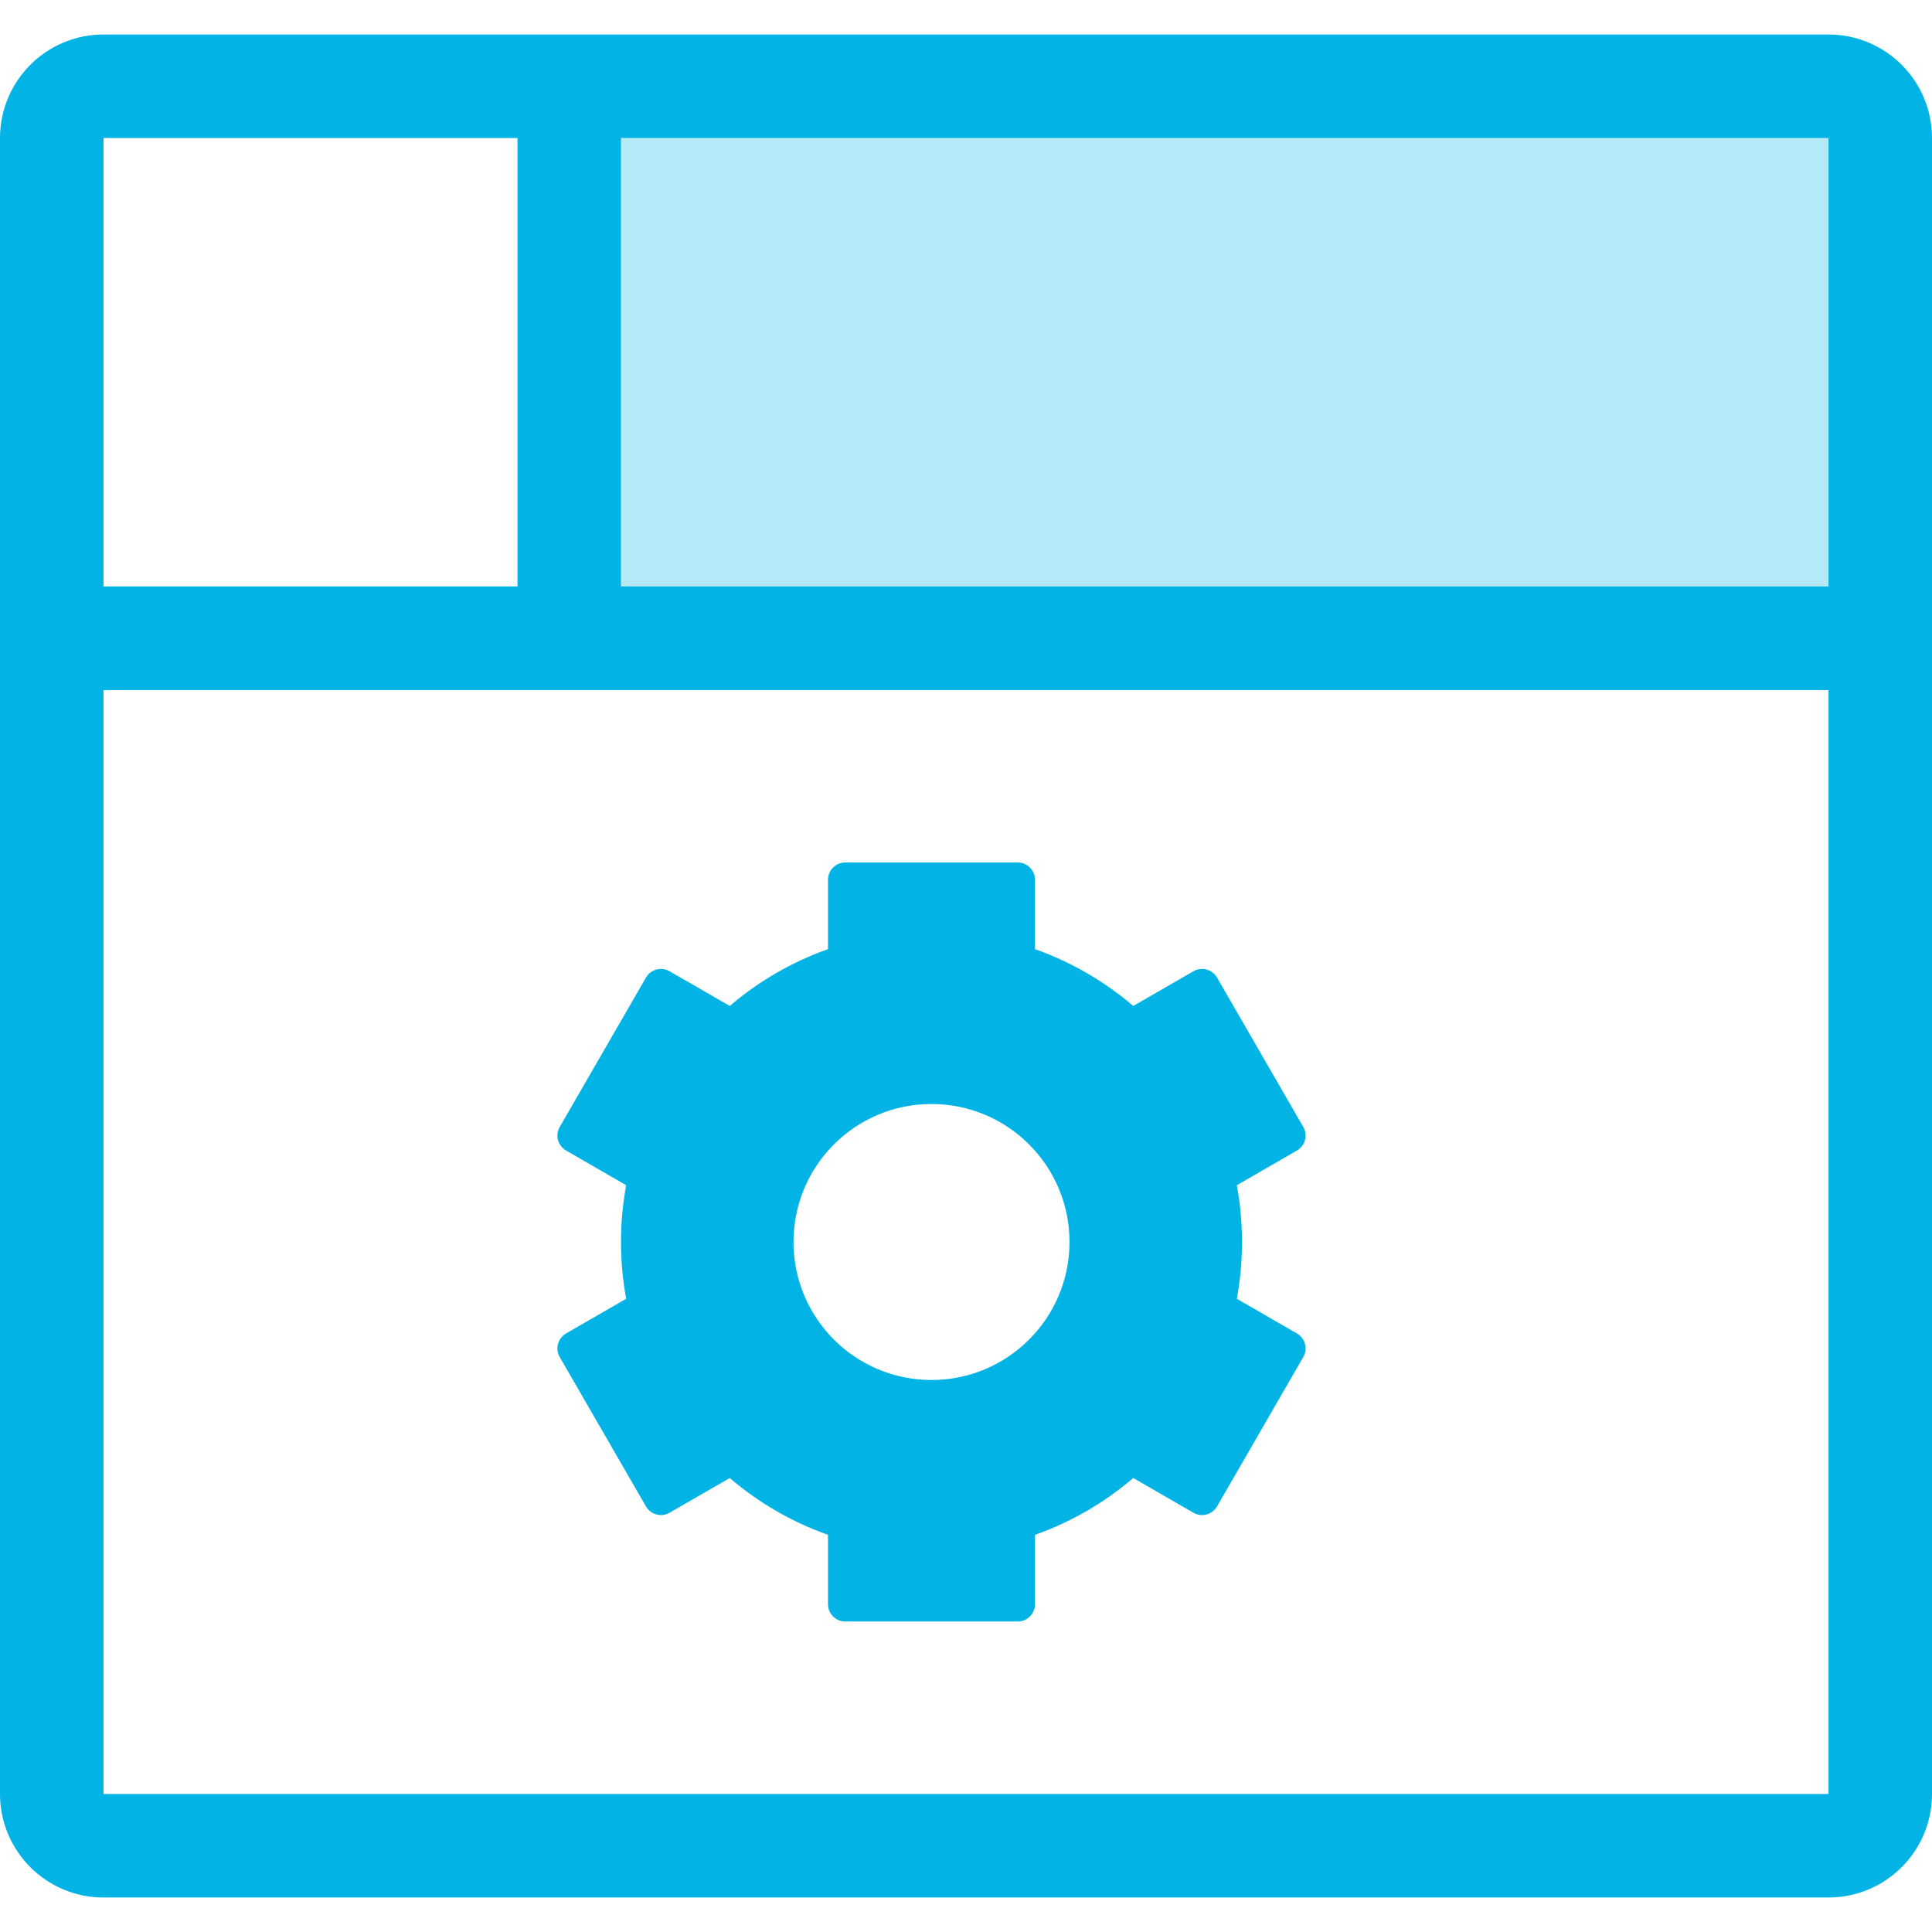
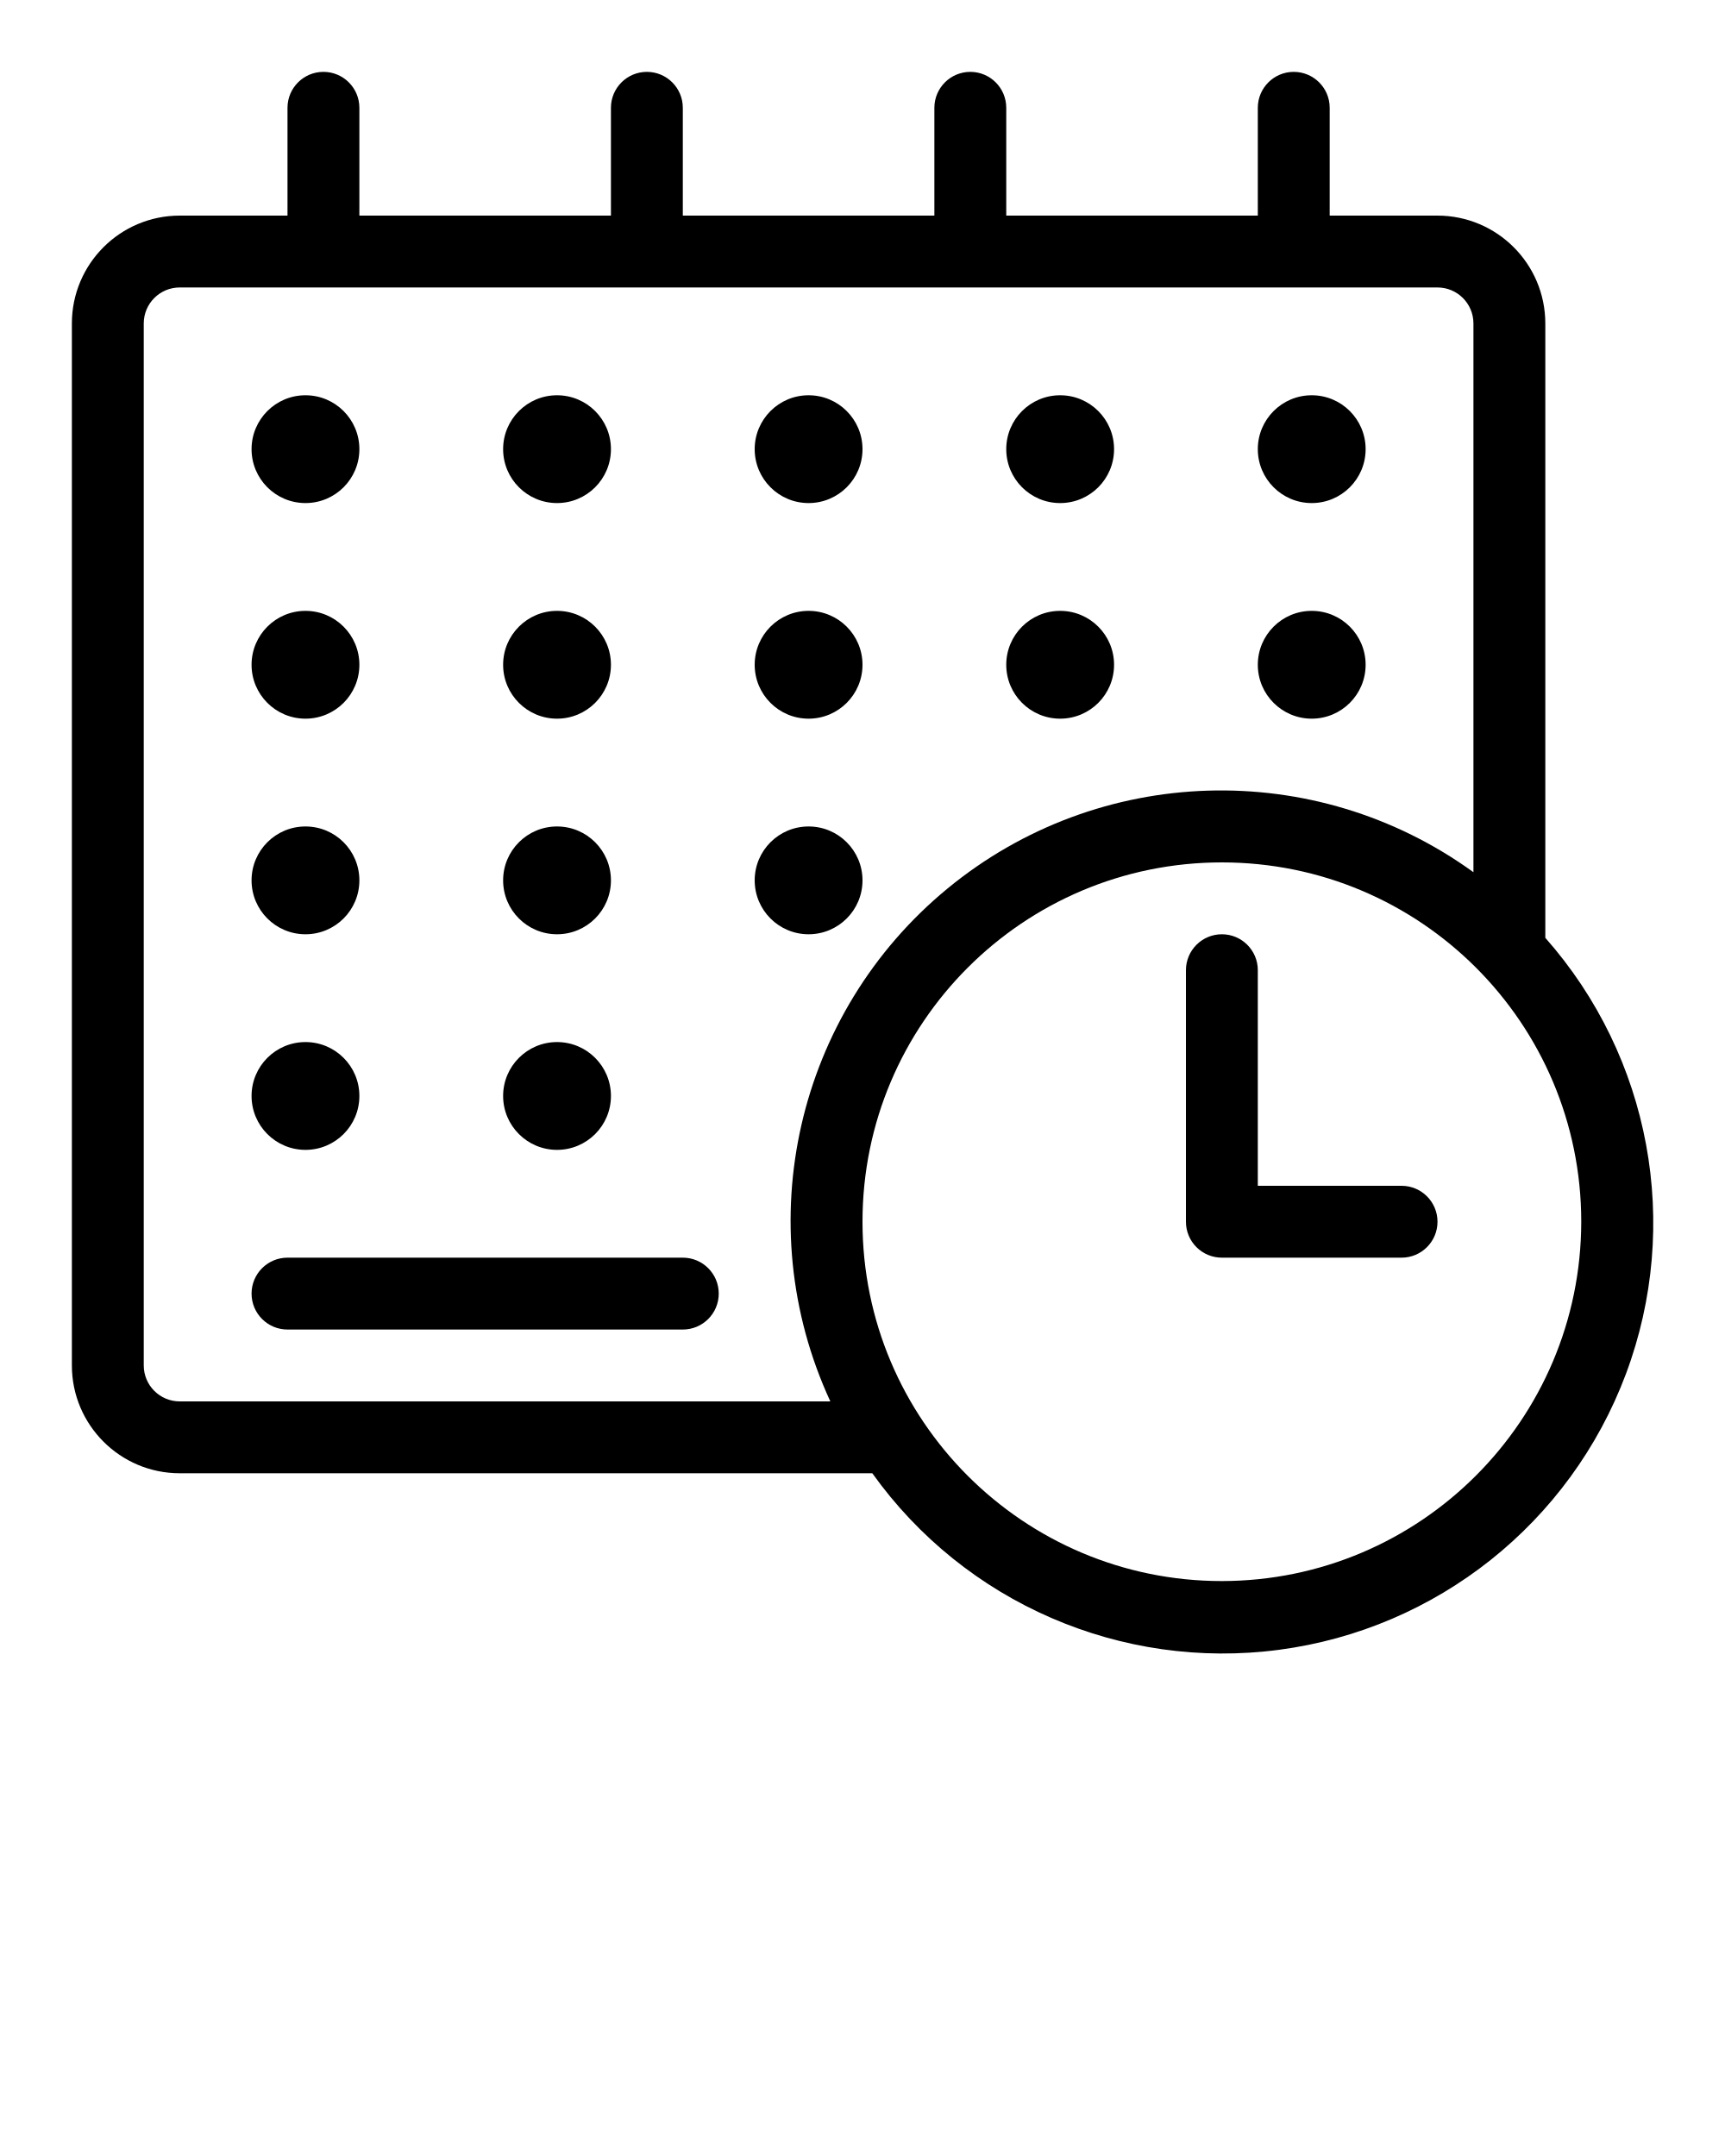
- <svg xmlns="http://www.w3.org/2000/svg" width="56px" height="56px" viewBox="0 0 56 56" version="1.1">
-   <g id="features01" stroke="none" stroke-width="1" fill="none" fill-rule="evenodd">
-     <g id="icon" transform="translate(0, 1)">
-       <path d="M1.5,17.5 L54.5,17.5 L54.5,3 C54.5,2.172 53.828,1.5 53,1.5 L3,1.5 C2.172,1.5 1.5,2.172 1.5,3 L1.5,17.5 Z" id="path" stroke="#02B4E5" stroke-width="3" />
-       <path d="M1.5,17.5 L1.5,51 C1.5,51.828 2.172,52.5 3,52.5 L53,52.5 C53.828,52.5 54.5,51.828 54.5,51 L54.5,17.5 L1.5,17.5 Z" id="path" stroke="#02B4E5" stroke-width="3" />
-       <path d="M29.5,24 C29.776,24 30,24.224 30,24.5 L30,26.512 C31.053,26.884 32.016,27.447 32.848,28.158 L34.593,27.152 C34.832,27.014 35.138,27.096 35.276,27.335 L37.776,31.665 C37.914,31.904 37.832,32.21 37.593,32.348 L35.85,33.355 C35.949,33.888 36,34.438 36,35 C36,35.562 35.949,36.112 35.85,36.645 L37.593,37.652 C37.832,37.79 37.914,38.096 37.776,38.335 L35.276,42.665 C35.138,42.904 34.832,42.986 34.593,42.848 L32.848,41.841 C32.016,42.553 31.053,43.116 30,43.488 L30,45.5 C30,45.776 29.776,46 29.5,46 L24.5,46 C24.224,46 24,45.776 24,45.5 L24,43.488 C22.947,43.116 21.984,42.553 21.152,41.842 L19.407,42.848 C19.168,42.986 18.862,42.904 18.724,42.665 L16.224,38.335 C16.086,38.096 16.168,37.79 16.407,37.652 L18.15,36.645 C18.051,36.112 18,35.562 18,35 C18,34.438 18.051,33.888 18.15,33.355 L16.407,32.348 C16.168,32.21 16.086,31.904 16.224,31.665 L18.724,27.335 C18.862,27.096 19.168,27.014 19.407,27.152 L21.152,28.158 C21.984,27.447 22.947,26.884 24,26.512 L24,24.5 C24,24.224 24.224,24 24.5,24 L29.5,24 Z M27,31 C24.791,31 23,32.791 23,35 C23,37.209 24.791,39 27,39 C29.209,39 31,37.209 31,35 C31,32.791 29.209,31 27,31 Z" id="path" fill="#02B4E5" />
-       <rect id="path" fill="#02B4E5" opacity="0.3" x="18" y="3" width="35" height="13" />
-       <rect id="path" fill="#02B4E5" x="15" y="2" width="3" height="16" />
-     </g>
+ <svg xmlns="http://www.w3.org/2000/svg" viewBox="0 0 48 60" x="0px" y="0px" version="1.1" id="svg52">
+   <defs id="defs56" />
+   <g id="g46">
+     <circle cx="8.5" cy="12.5" r="1.5" id="circle10" />
+     <circle cx="15.5" cy="12.5" r="1.5" id="circle12" />
+     <circle cx="22.5" cy="12.5" r="1.5" id="circle14" />
+     <circle cx="29.5" cy="12.5" r="1.5" id="circle16" />
+     <circle cx="36.5" cy="12.5" r="1.5" id="circle18" />
+     <circle cx="8.5" cy="18.5" r="1.5" id="circle20" />
+     <circle cx="15.5" cy="18.5" r="1.5" id="circle22" />
+     <circle cx="22.5" cy="18.5" r="1.5" id="circle24" />
+     <circle cx="29.5" cy="18.5" r="1.5" id="circle26" />
+     <circle cx="36.5" cy="18.5" r="1.5" id="circle28" />
+     <circle cx="8.5" cy="24.5" r="1.5" id="circle30" />
+     <circle cx="15.5" cy="24.5" r="1.5" id="circle32" />
+     <circle cx="22.5" cy="24.5" r="1.5" id="circle34" />
+     <circle cx="8.5" cy="30.5" r="1.5" id="circle36" />
+     <circle cx="15.5" cy="30.5" r="1.5" id="circle38" />
+     <path d="M43,26.099V9a3.003,3.003,0,0,0-3-3H37V3a1,1,0,0,0-2,0V6H28V3a1,1,0,0,0-2,0V6H19V3a1,1,0,0,0-2,0V6H10V3A1,1,0,0,0,8,3V6H5A3.003,3.003,0,0,0,2,9V38a3.003,3.003,0,0,0,3,3H24.273A11.982,11.982,0,1,0,43,26.099ZM5,39a1.001,1.001,0,0,1-1-1V9A1.001,1.001,0,0,1,5,8H40a1.001,1.001,0,0,1,1,1V24.273A11.977,11.977,0,0,0,23.105,39Zm29,5A10,10,0,1,1,44,34,10.012,10.012,0,0,1,34,44Z" id="path40" />
+     <path d="M39,33H35V27a1,1,0,0,0-2,0v7a.999.999,0,0,0,1,1h5a1,1,0,0,0,0-2Z" id="path42" />
+     <path d="M19,35H8a1,1,0,0,0,0,2H19a1,1,0,0,0,0-2Z" id="path44" />
  </g>
</svg>
